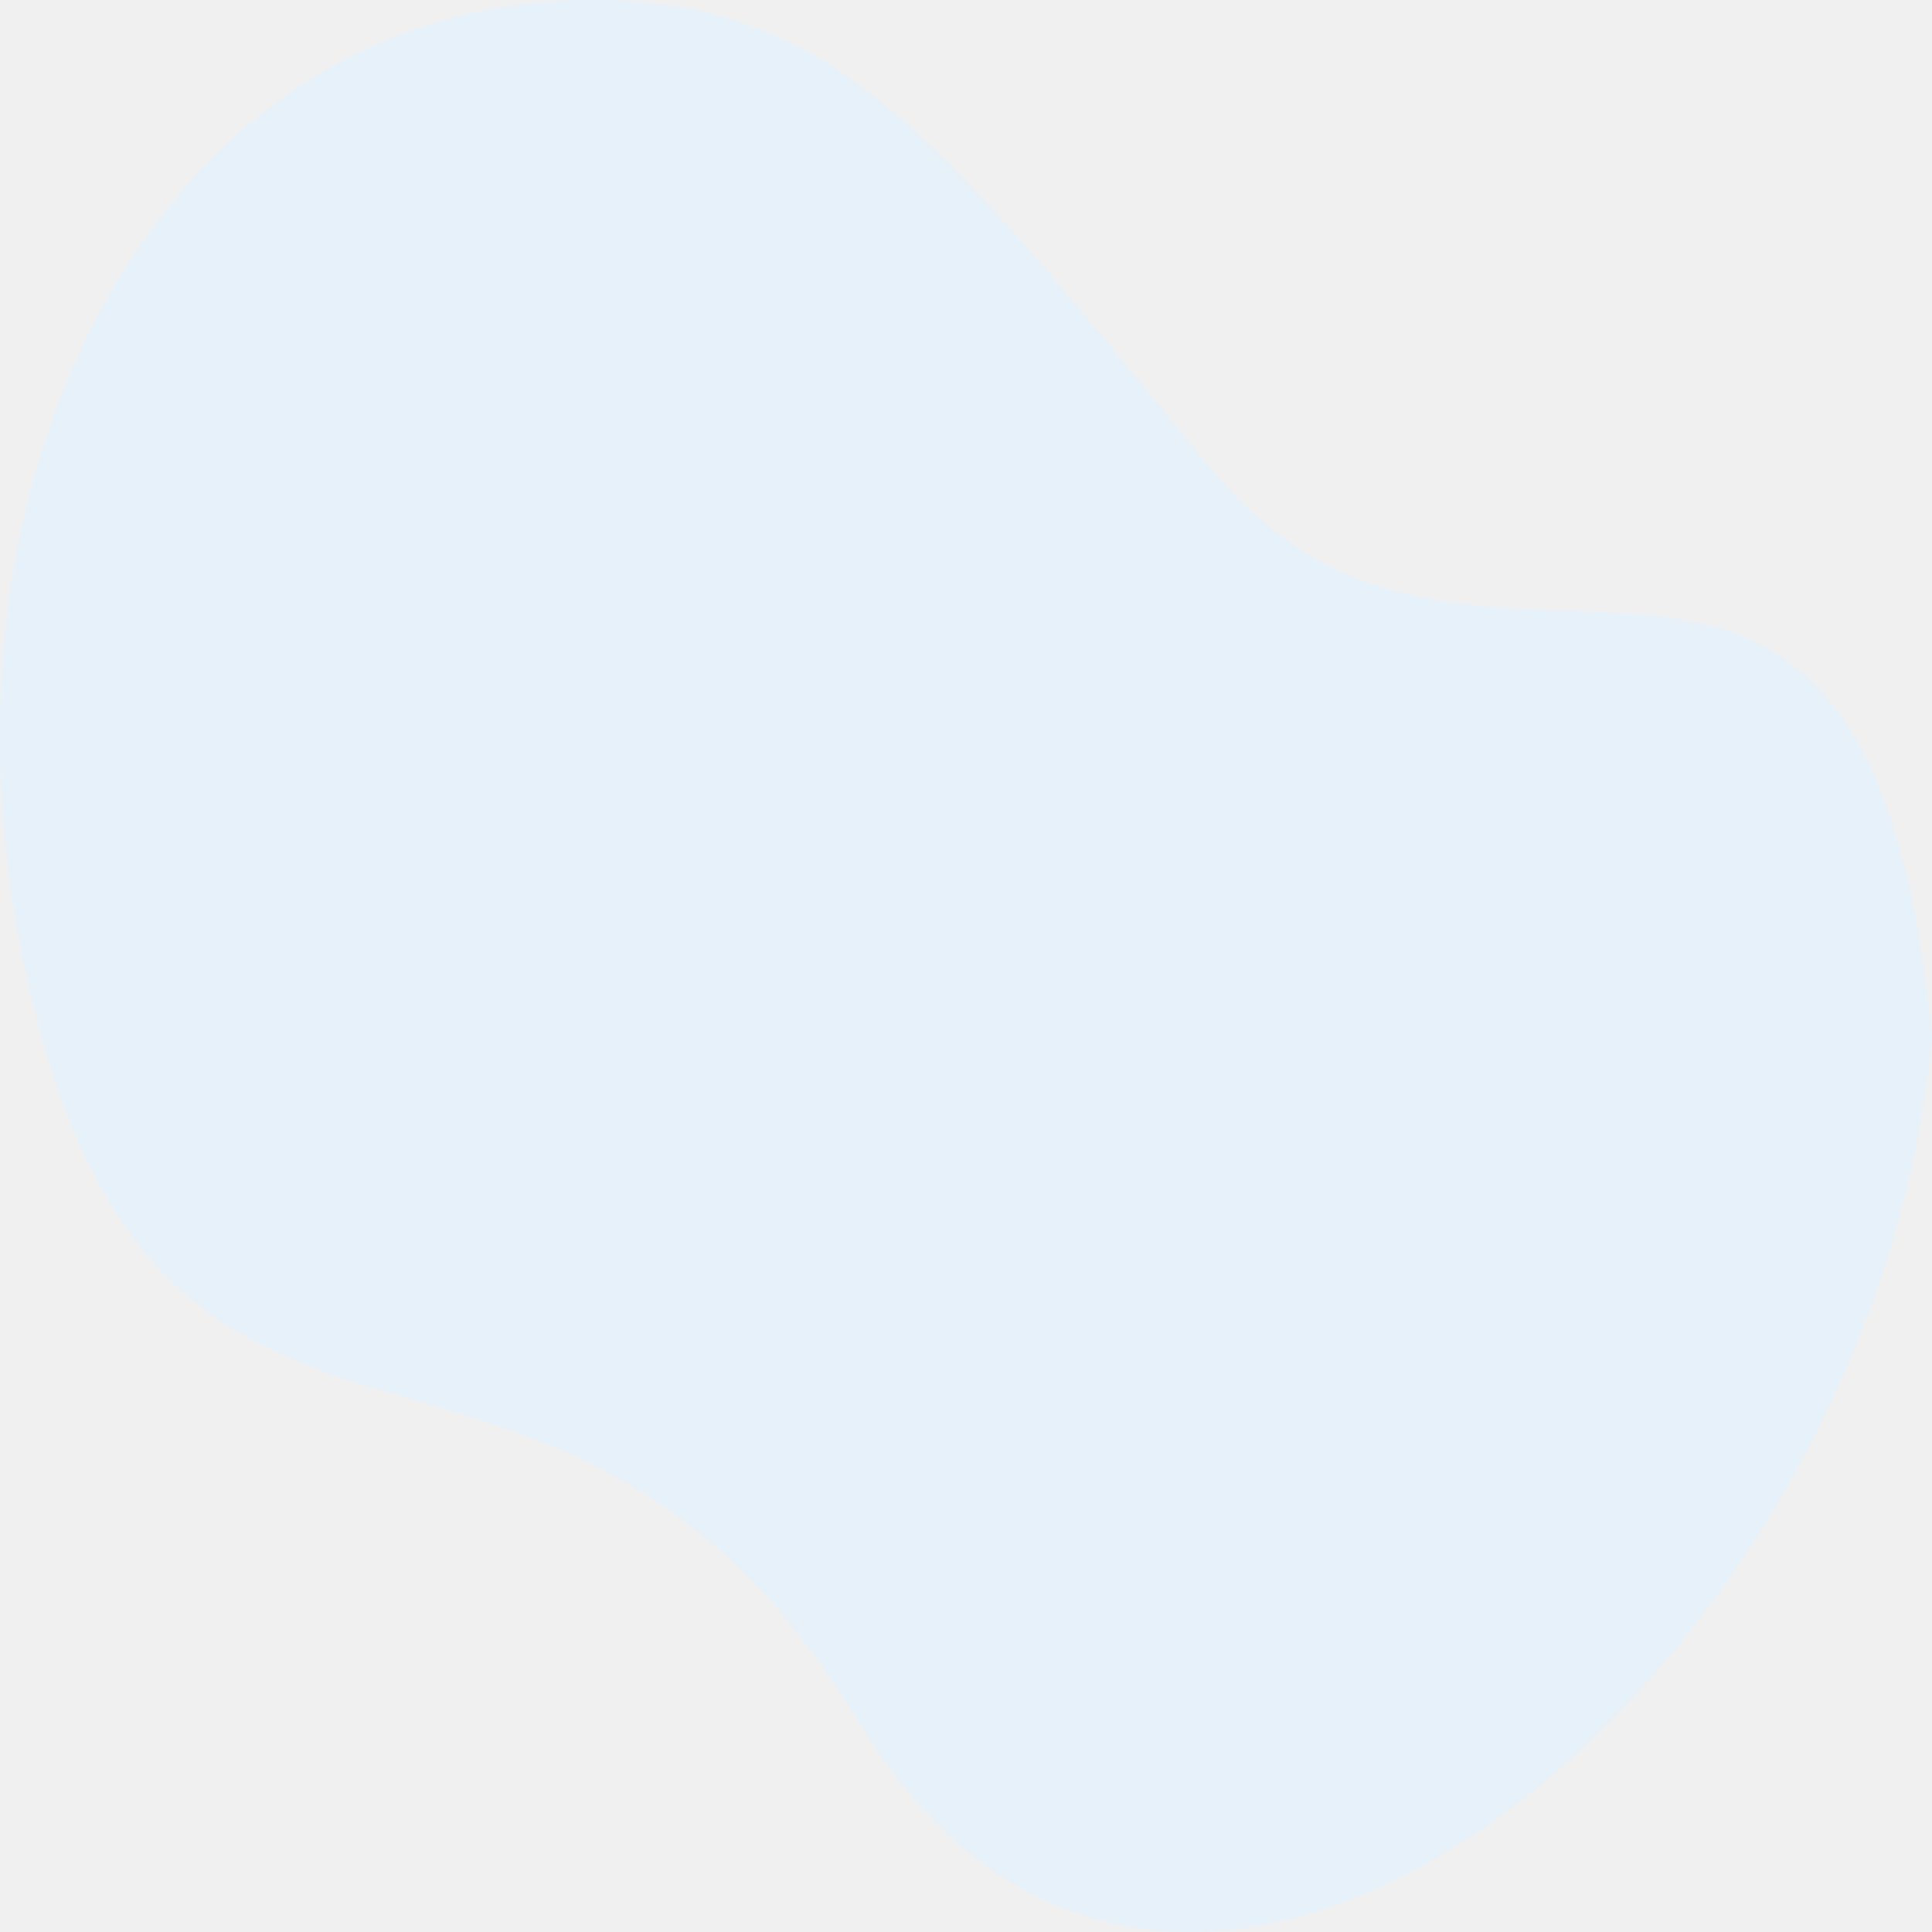
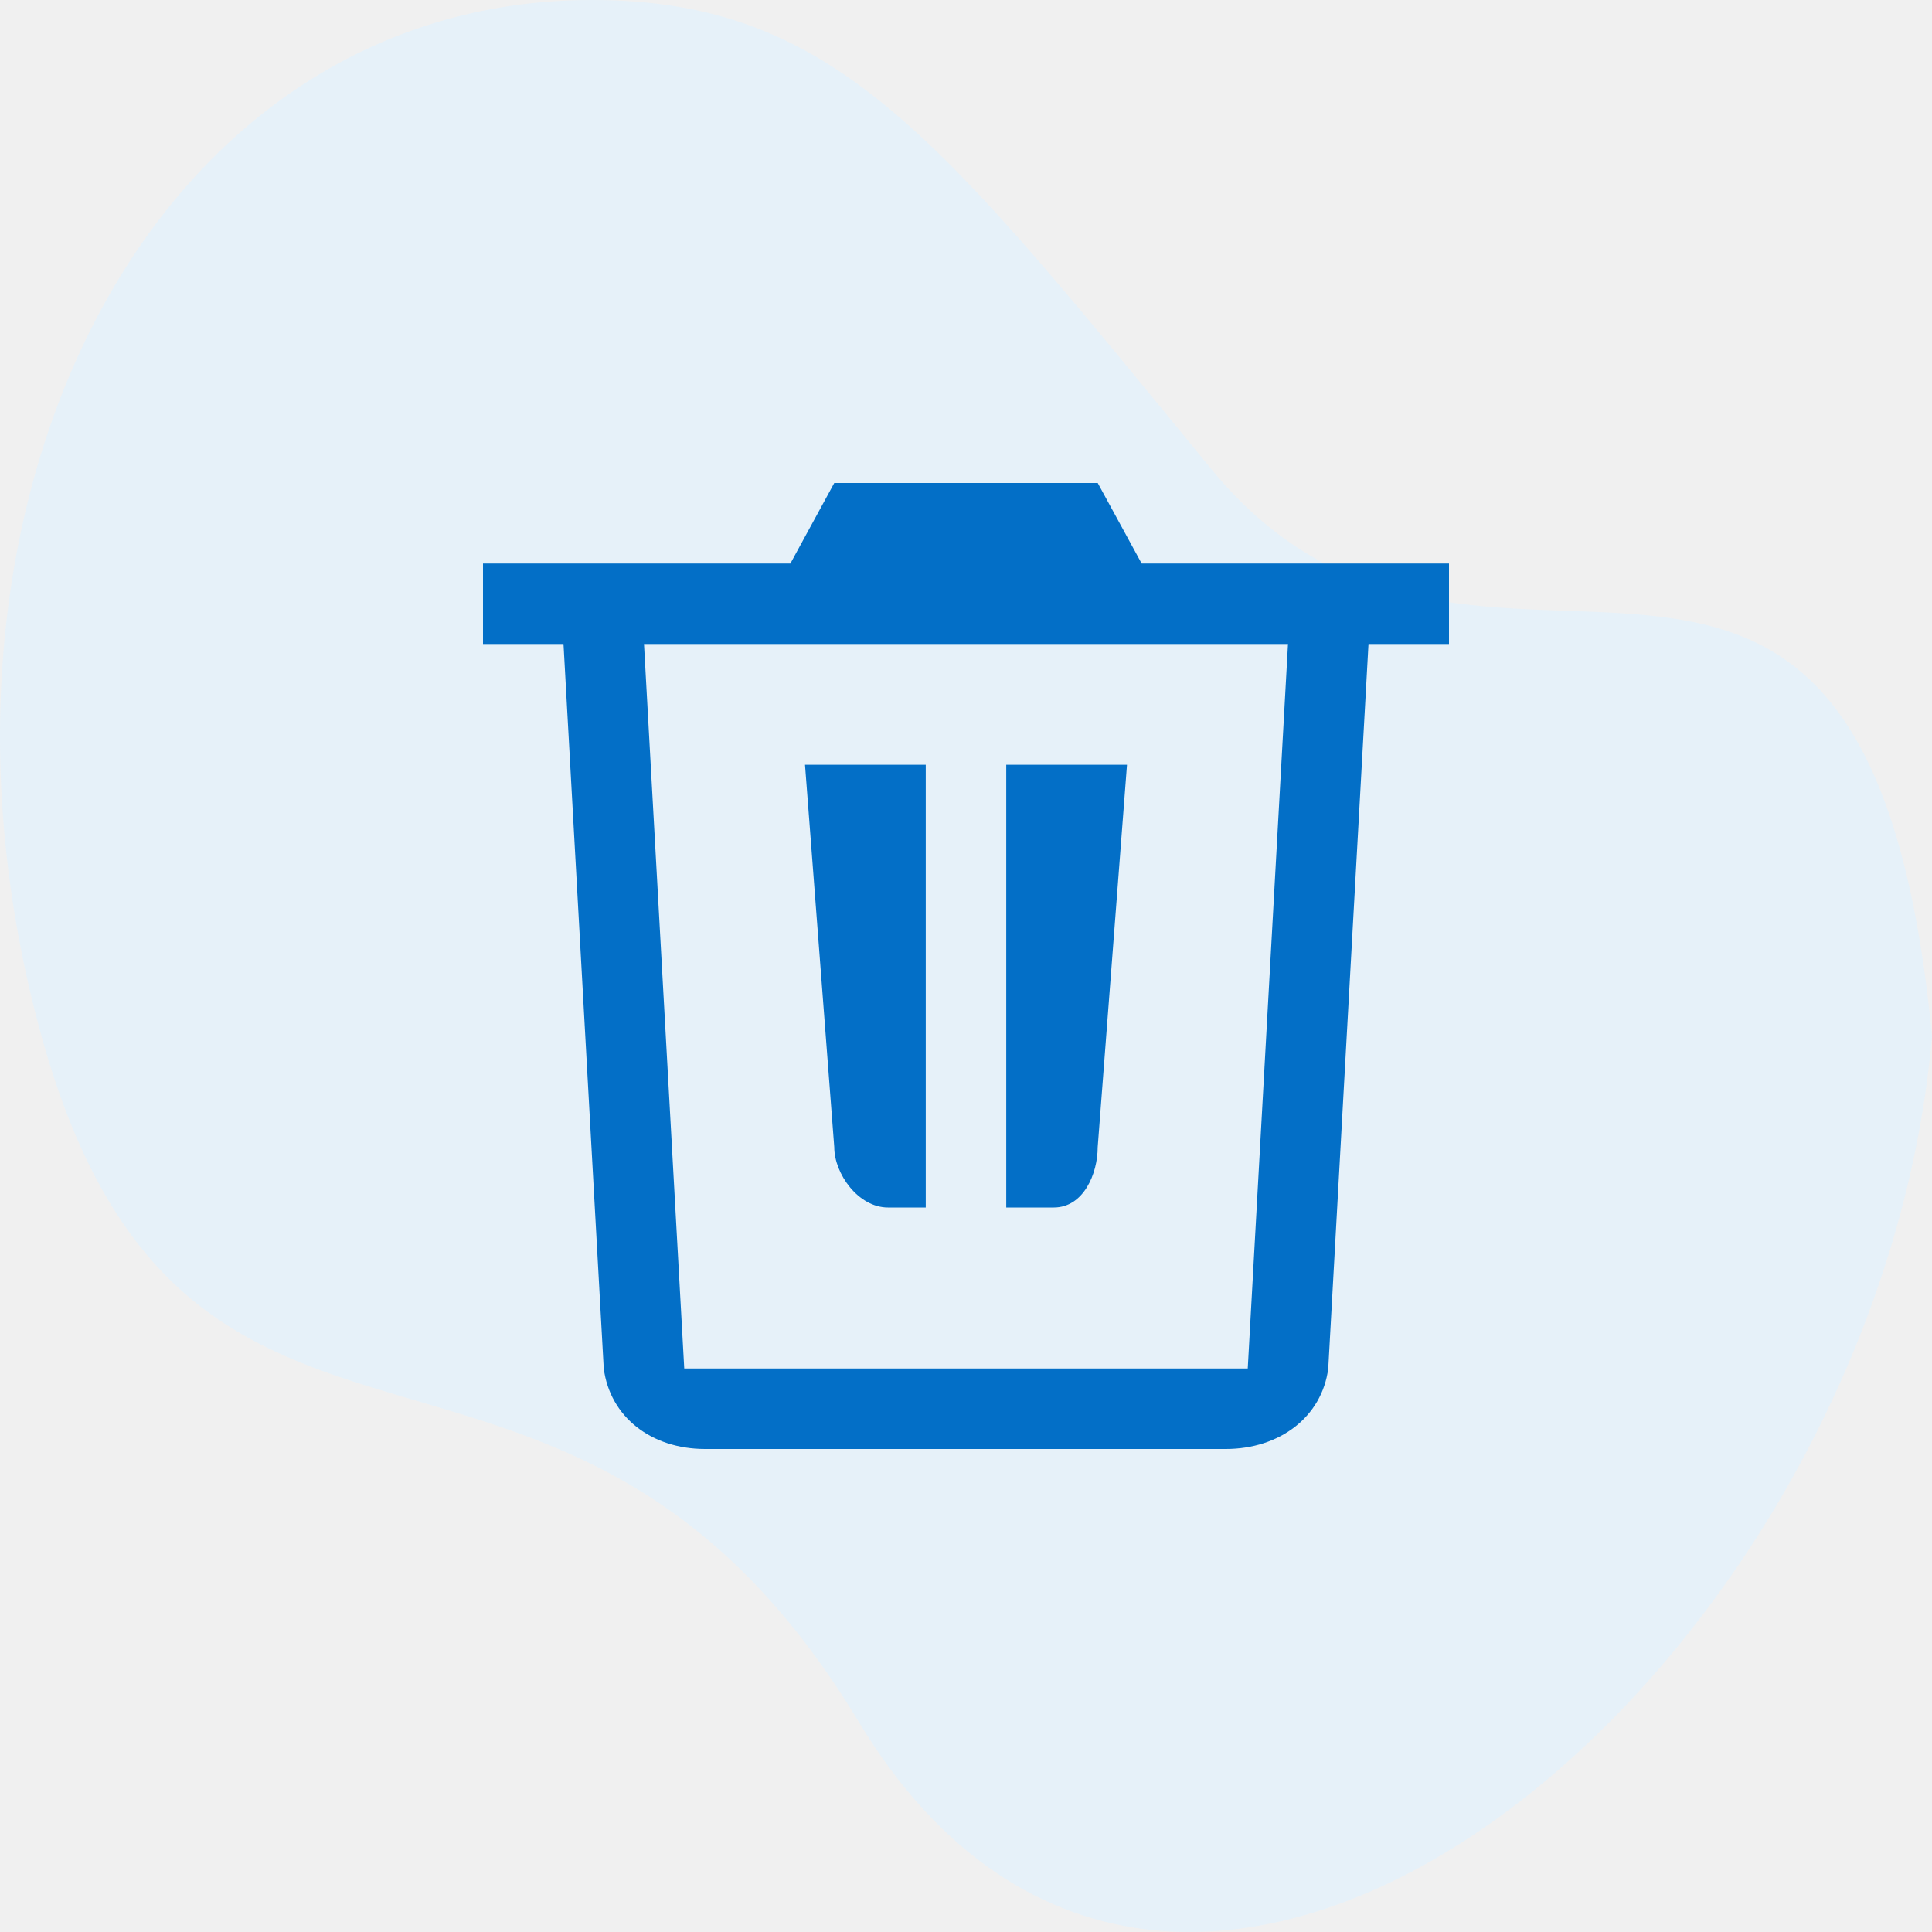
<svg xmlns="http://www.w3.org/2000/svg" width="48" height="48" viewBox="0 0 48 48" fill="none">
-   <path d="M1.033 25.747C-2.602 12.625 3.686 0 14.705 0C20.802 0 23.405 3.504 30.102 11.663C36.8 19.822 46.35 8.478 48 25.747C46.614 41.66 29.348 56.064 21.332 42.774C14.034 30.674 4.667 38.868 1.032 25.747H1.033Z" fill="#E6F1F9" />
+   <g clip-path="url(#clip0)">
+     <path d="M1.033 25.747C-2.602 12.625 3.686 0 14.705 0C20.802 0 23.405 3.504 30.102 11.663C36.8 19.822 46.35 8.478 48 25.747C46.614 41.66 29.348 56.064 21.332 42.774C14.034 30.674 4.667 38.868 1.032 25.747H1.033Z" fill="#E6F1F9" />
+     <path d="M20.727 12L19.637 14H12V16H14L15 34C15.156 35.2 16.176 36 17.518 36H30.454C31.797 36 32.844 35.2 33 34L34 16H36V14H28.364L27.273 12H20.727ZM16 16H32L31 34H17L16 16ZM20 19L20.727 28.5C20.727 29.162 21.325 30 22.061 30H23V19H20ZM25 19V30H26.182C26.918 30 27.272 29.162 27.272 28.5L28 19H25Z" fill="#036FC7" />
+   </g>
+   <defs>
+     <clipPath id="clip0">
+       <rect width="48" height="48" fill="white" />
+     </clipPath>
+   </defs>
</svg>
